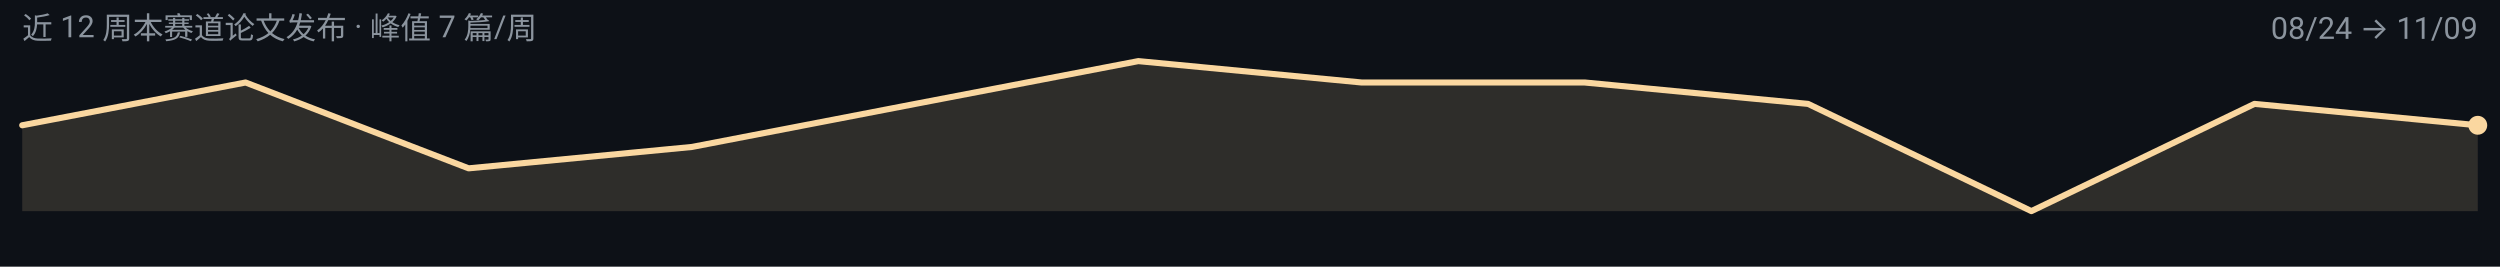
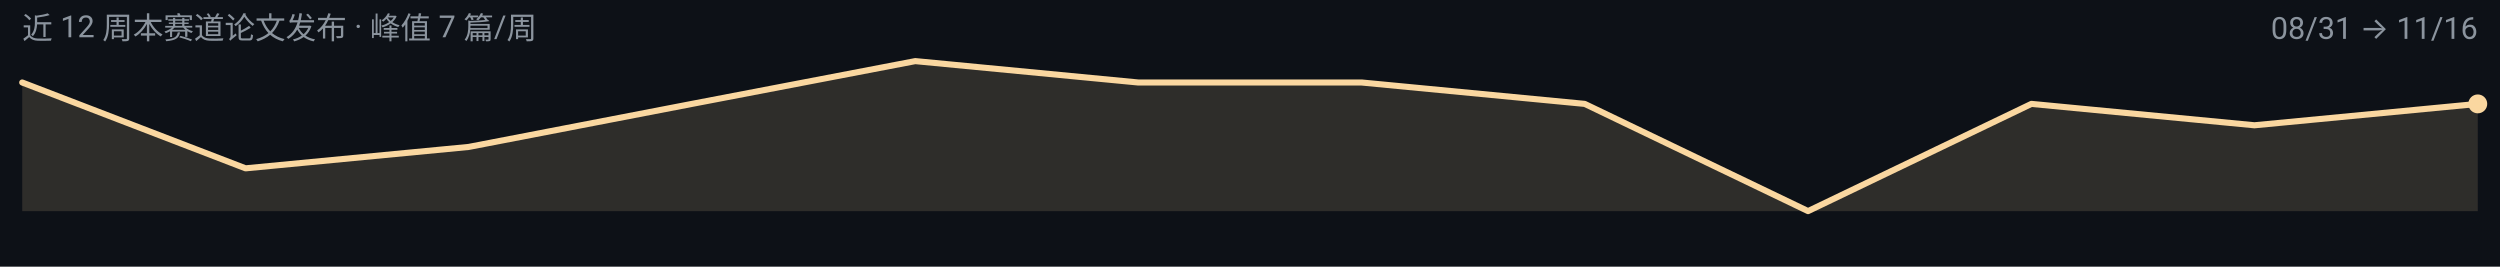
<svg xmlns="http://www.w3.org/2000/svg" width="900" height="96" viewBox="0 0 900 96" role="img" aria-label="pretraining 周度趋势">
  <rect width="900" height="96" fill="#0D1117" />
  <g font-family="-apple-system, BlinkMacSystemFont, 'Segoe UI', 'Noto Sans SC', 'PingFang SC', 'Microsoft YaHei', Roboto, sans-serif">
-     <path d="M 8.0,76.0 L 8.0,45.1 L 88.4,29.7 L 168.7,60.6 L 249.1,52.9 L 329.5,37.4 L 409.8,22.0 L 490.2,29.7 L 570.5,29.7 L 650.9,37.4 L 731.3,76.0 L 811.6,37.4 L 892.0,45.1 L 892.0,76.0 Z" fill="#FAD7A0" fill-opacity="0.14" />
-     <path d="M 8.0,45.1 L 88.4,29.7 L 168.7,60.6 L 249.1,52.9 L 329.5,37.4 L 409.8,22.0 L 490.2,29.7 L 570.5,29.7 L 650.9,37.4 L 731.3,76.0 L 811.6,37.4 L 892.0,45.1" fill="none" stroke="#FAD7A0" stroke-width="2.2" stroke-linejoin="round" stroke-linecap="round" />
-     <circle cx="892.0" cy="45.1" r="3.4" fill="#FAD7A0" />
+     <path d="M 8.0,76.0 L 8.0,29.7 L 88.4,60.6 L 168.7,52.9 L 249.1,37.4 L 329.5,22.0 L 409.8,29.7 L 490.2,29.7 L 570.5,37.4 L 650.9,76.0 L 731.3,37.4 L 811.6,45.1 L 892.0,37.4 L 892.0,76.0 Z" fill="#FAD7A0" fill-opacity="0.14" />
+     <path d="M 8.0,29.7 L 88.4,60.6 L 168.7,52.9 L 249.1,37.4 L 329.5,22.0 L 409.8,29.7 L 490.2,29.7 L 570.5,37.4 L 650.9,76.0 L 731.3,37.4 L 811.6,45.1 L 892.0,37.4" fill="none" stroke="#FAD7A0" stroke-width="2.2" stroke-linejoin="round" stroke-linecap="round" />
+     <circle cx="892.0" cy="37.4" r="3.4" fill="#FAD7A0" />
    <text x="8" y="14" font-size="11" fill="#8B949E">近 12 周本赛道论文发布 · 峰值 7 篇/周</text>
-     <text x="892" y="14" font-size="11" text-anchor="end" fill="#8B949E">08/24 → 11/09</text>
+     <text x="892" y="14" font-size="11" text-anchor="end" fill="#8B949E">08/31 → 11/16</text>
  </g>
</svg>
